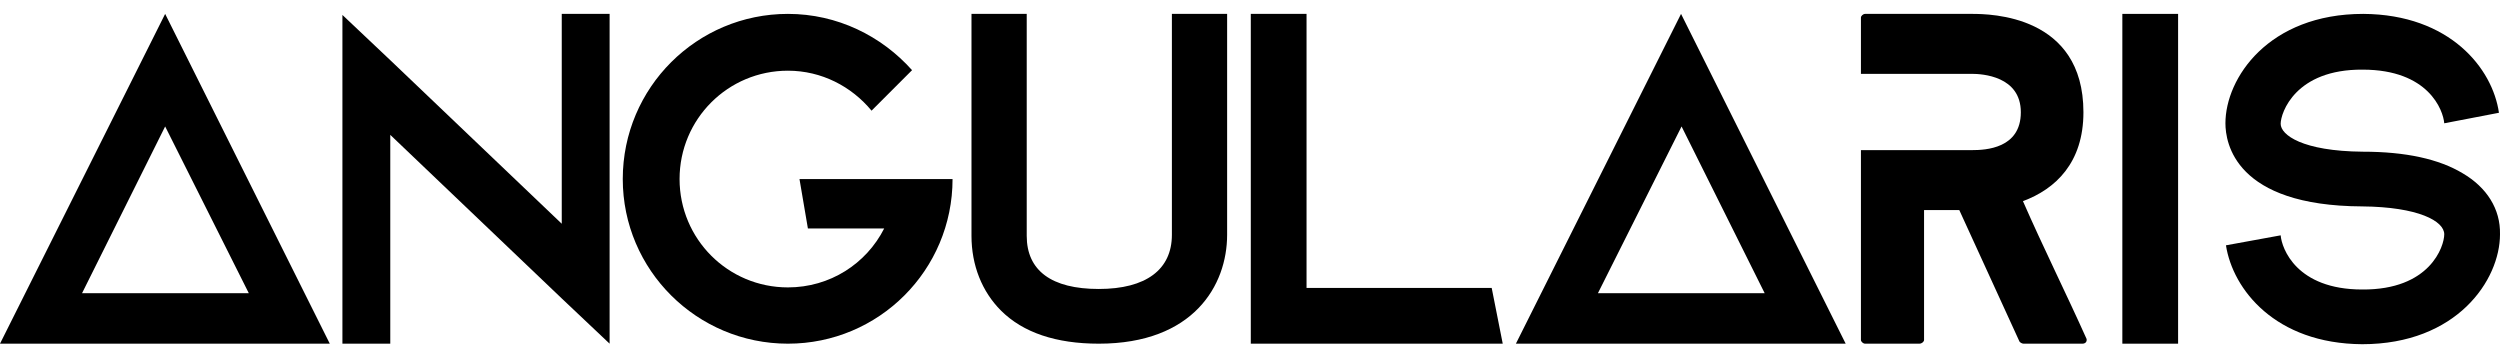
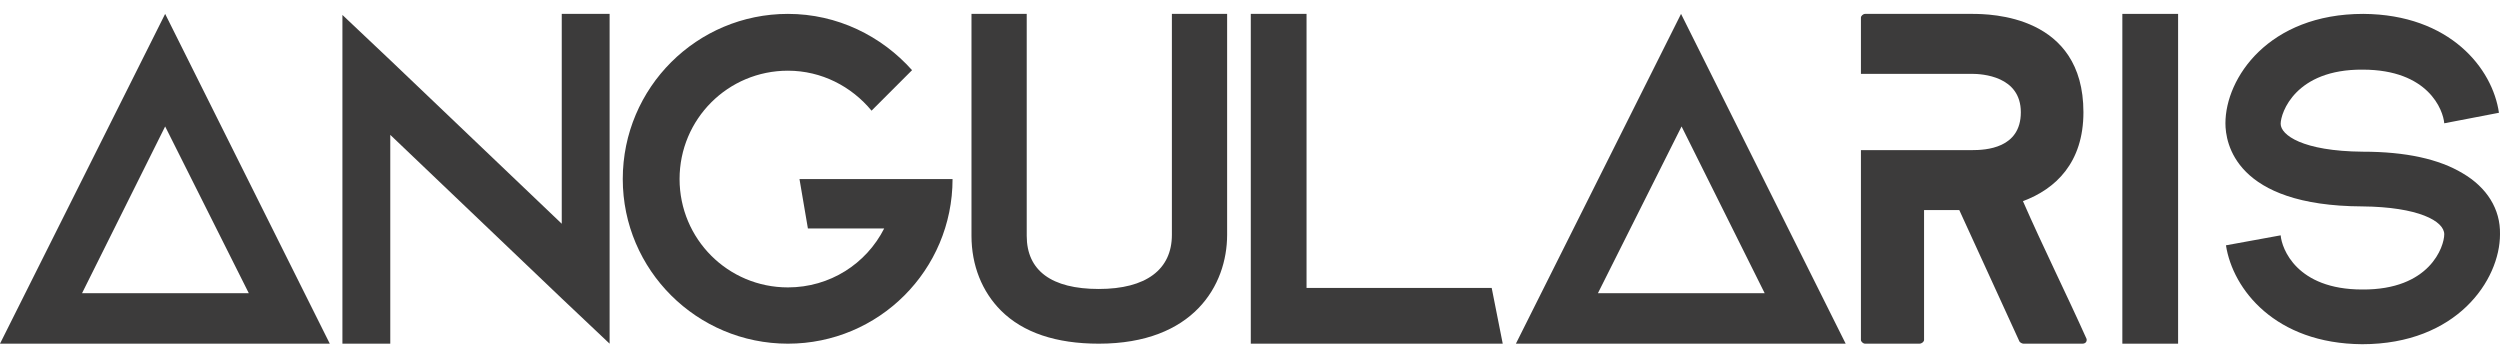
<svg xmlns="http://www.w3.org/2000/svg" width="180" height="25" viewBox="0 0 180 25" fill="none">
-   <path d="M43.892 1V24.745L40.446 21.488L28.1 9.71V24.745H24.654V1.076L28.1 4.333L40.446 16.11V1H43.892Z" fill="black" />
-   <path d="M132.889 24.745H109.144L121.035 1L132.889 24.745ZM115.051 21.109H127.056L121.073 9.104L115.051 21.109Z" fill="black" />
-   <path d="M68.584 12.891C68.584 19.443 63.282 24.745 56.73 24.745C50.179 24.745 44.839 19.443 44.839 12.891C44.839 6.302 50.179 1 56.73 1C60.29 1 63.471 2.591 65.668 5.052L62.752 7.968C61.313 6.226 59.154 5.09 56.73 5.09C52.413 5.09 48.929 8.574 48.929 12.891C48.929 17.209 52.413 20.693 56.73 20.693C59.76 20.693 62.373 18.989 63.661 16.451H58.169L57.563 12.891H63.699H64.57H68.584Z" fill="black" />
-   <path d="M72.068 22.359C70.705 20.996 69.947 19.102 69.947 16.982V1H73.924V16.982C73.924 19.481 75.704 20.806 79.112 20.806C82.52 20.806 84.376 19.405 84.376 16.906V1H88.353V16.906C88.353 20.541 85.929 24.745 79.112 24.745C76.044 24.745 73.659 23.95 72.068 22.359Z" fill="black" />
-   <path d="M108.197 24.745H94.071H90.057V1H94.071V20.731H107.402L108.197 24.745Z" fill="black" />
-   <path d="M152.809 1H156.823V24.745H152.809V1Z" fill="black" />
-   <path d="M180 16.868C180 20.163 176.895 24.783 170.078 24.783C163.829 24.745 160.762 20.844 160.269 17.663L164.208 16.944C164.284 17.89 165.344 20.844 170.078 20.844C174.963 20.882 175.986 17.739 175.986 16.868C175.986 15.921 174.13 14.899 170.078 14.861C160.913 14.823 160.231 10.278 160.231 8.877C160.231 5.62 163.337 1 170.154 1C176.402 1.038 179.47 4.939 179.924 8.12L175.986 8.877C175.91 7.93 174.85 5.014 170.116 5.014C165.268 4.976 164.208 8.12 164.208 8.915C164.208 9.71 165.761 10.884 170.116 10.922C173.221 10.922 175.607 11.452 177.311 12.475C179.053 13.497 180.038 15.05 180 16.868Z" fill="black" />
-   <path d="M149.931 24.745H145.689C145.614 24.745 145.424 24.669 145.386 24.556L141.069 15.126H138.532V24.48C138.532 24.593 138.38 24.745 138.191 24.745H134.29C134.139 24.745 133.987 24.593 133.987 24.48V10.809H138.494H141.978C142.963 10.809 145.5 10.695 145.5 8.082C145.5 5.469 142.698 5.317 141.978 5.317H138.494H133.987V1.265C133.987 1.151 134.139 1 134.29 1H141.978C143.304 1 150.007 1.076 150.007 8.082C150.007 11.717 148 13.611 145.652 14.482C147.128 17.852 148.757 21.109 150.234 24.404C150.272 24.593 150.158 24.745 149.931 24.745Z" fill="black" />
-   <path d="M23.745 24.745H0L11.891 1L23.745 24.745ZM5.908 21.109H17.913L11.891 9.104L5.908 21.109Z" fill="black" />
+   <path d="M43.892 1V24.745L40.446 21.488L28.1 9.71V24.745H24.654V1.076L28.1 4.333L40.446 16.11V1H43.892Z" fill="#3C3B3B" />
+   <path d="M132.889 24.745H109.144L121.035 1L132.889 24.745ZM115.051 21.109H127.056L121.073 9.104L115.051 21.109Z" fill="#3C3B3B" />
+   <path d="M68.584 12.891C68.584 19.443 63.282 24.745 56.73 24.745C50.179 24.745 44.839 19.443 44.839 12.891C44.839 6.302 50.179 1 56.73 1C60.29 1 63.471 2.591 65.668 5.052L62.752 7.968C61.313 6.226 59.154 5.09 56.73 5.09C52.413 5.09 48.929 8.574 48.929 12.891C48.929 17.209 52.413 20.693 56.73 20.693C59.76 20.693 62.373 18.989 63.661 16.451H58.169L57.563 12.891H63.699H64.57H68.584Z" fill="#3C3B3B" />
+   <path d="M72.068 22.359C70.705 20.996 69.947 19.102 69.947 16.982V1H73.924V16.982C73.924 19.481 75.704 20.806 79.112 20.806C82.52 20.806 84.376 19.405 84.376 16.906V1H88.353V16.906C88.353 20.541 85.929 24.745 79.112 24.745C76.044 24.745 73.659 23.95 72.068 22.359Z" fill="#3C3B3B" />
+   <path d="M108.197 24.745H94.071H90.057V1H94.071V20.731H107.402L108.197 24.745Z" fill="#3C3B3B" />
+   <path d="M152.809 1H156.823V24.745H152.809V1Z" fill="#3C3B3B" />
+   <path d="M180 16.868C180 20.163 176.895 24.783 170.078 24.783C163.829 24.745 160.762 20.844 160.269 17.663L164.208 16.944C164.284 17.89 165.344 20.844 170.078 20.844C174.963 20.882 175.986 17.739 175.986 16.868C175.986 15.921 174.13 14.899 170.078 14.861C160.913 14.823 160.231 10.278 160.231 8.877C160.231 5.62 163.337 1 170.154 1C176.402 1.038 179.47 4.939 179.924 8.12L175.986 8.877C175.91 7.93 174.85 5.014 170.116 5.014C165.268 4.976 164.208 8.12 164.208 8.915C164.208 9.71 165.761 10.884 170.116 10.922C173.221 10.922 175.607 11.452 177.311 12.475C179.053 13.497 180.038 15.05 180 16.868Z" fill="#3C3B3B" />
+   <path d="M149.931 24.745H145.689C145.614 24.745 145.424 24.669 145.386 24.556L141.069 15.126H138.532V24.48C138.532 24.593 138.38 24.745 138.191 24.745H134.29C134.139 24.745 133.987 24.593 133.987 24.48V10.809H138.494H141.978C142.963 10.809 145.5 10.695 145.5 8.082C145.5 5.469 142.698 5.317 141.978 5.317H138.494H133.987V1.265C133.987 1.151 134.139 1 134.29 1H141.978C143.304 1 150.007 1.076 150.007 8.082C150.007 11.717 148 13.611 145.652 14.482C147.128 17.852 148.757 21.109 150.234 24.404C150.272 24.593 150.158 24.745 149.931 24.745Z" fill="#3C3B3B" />
+   <path d="M23.745 24.745H0L11.891 1L23.745 24.745ZM5.908 21.109H17.913L11.891 9.104L5.908 21.109Z" fill="#3C3B3B" />
</svg>
